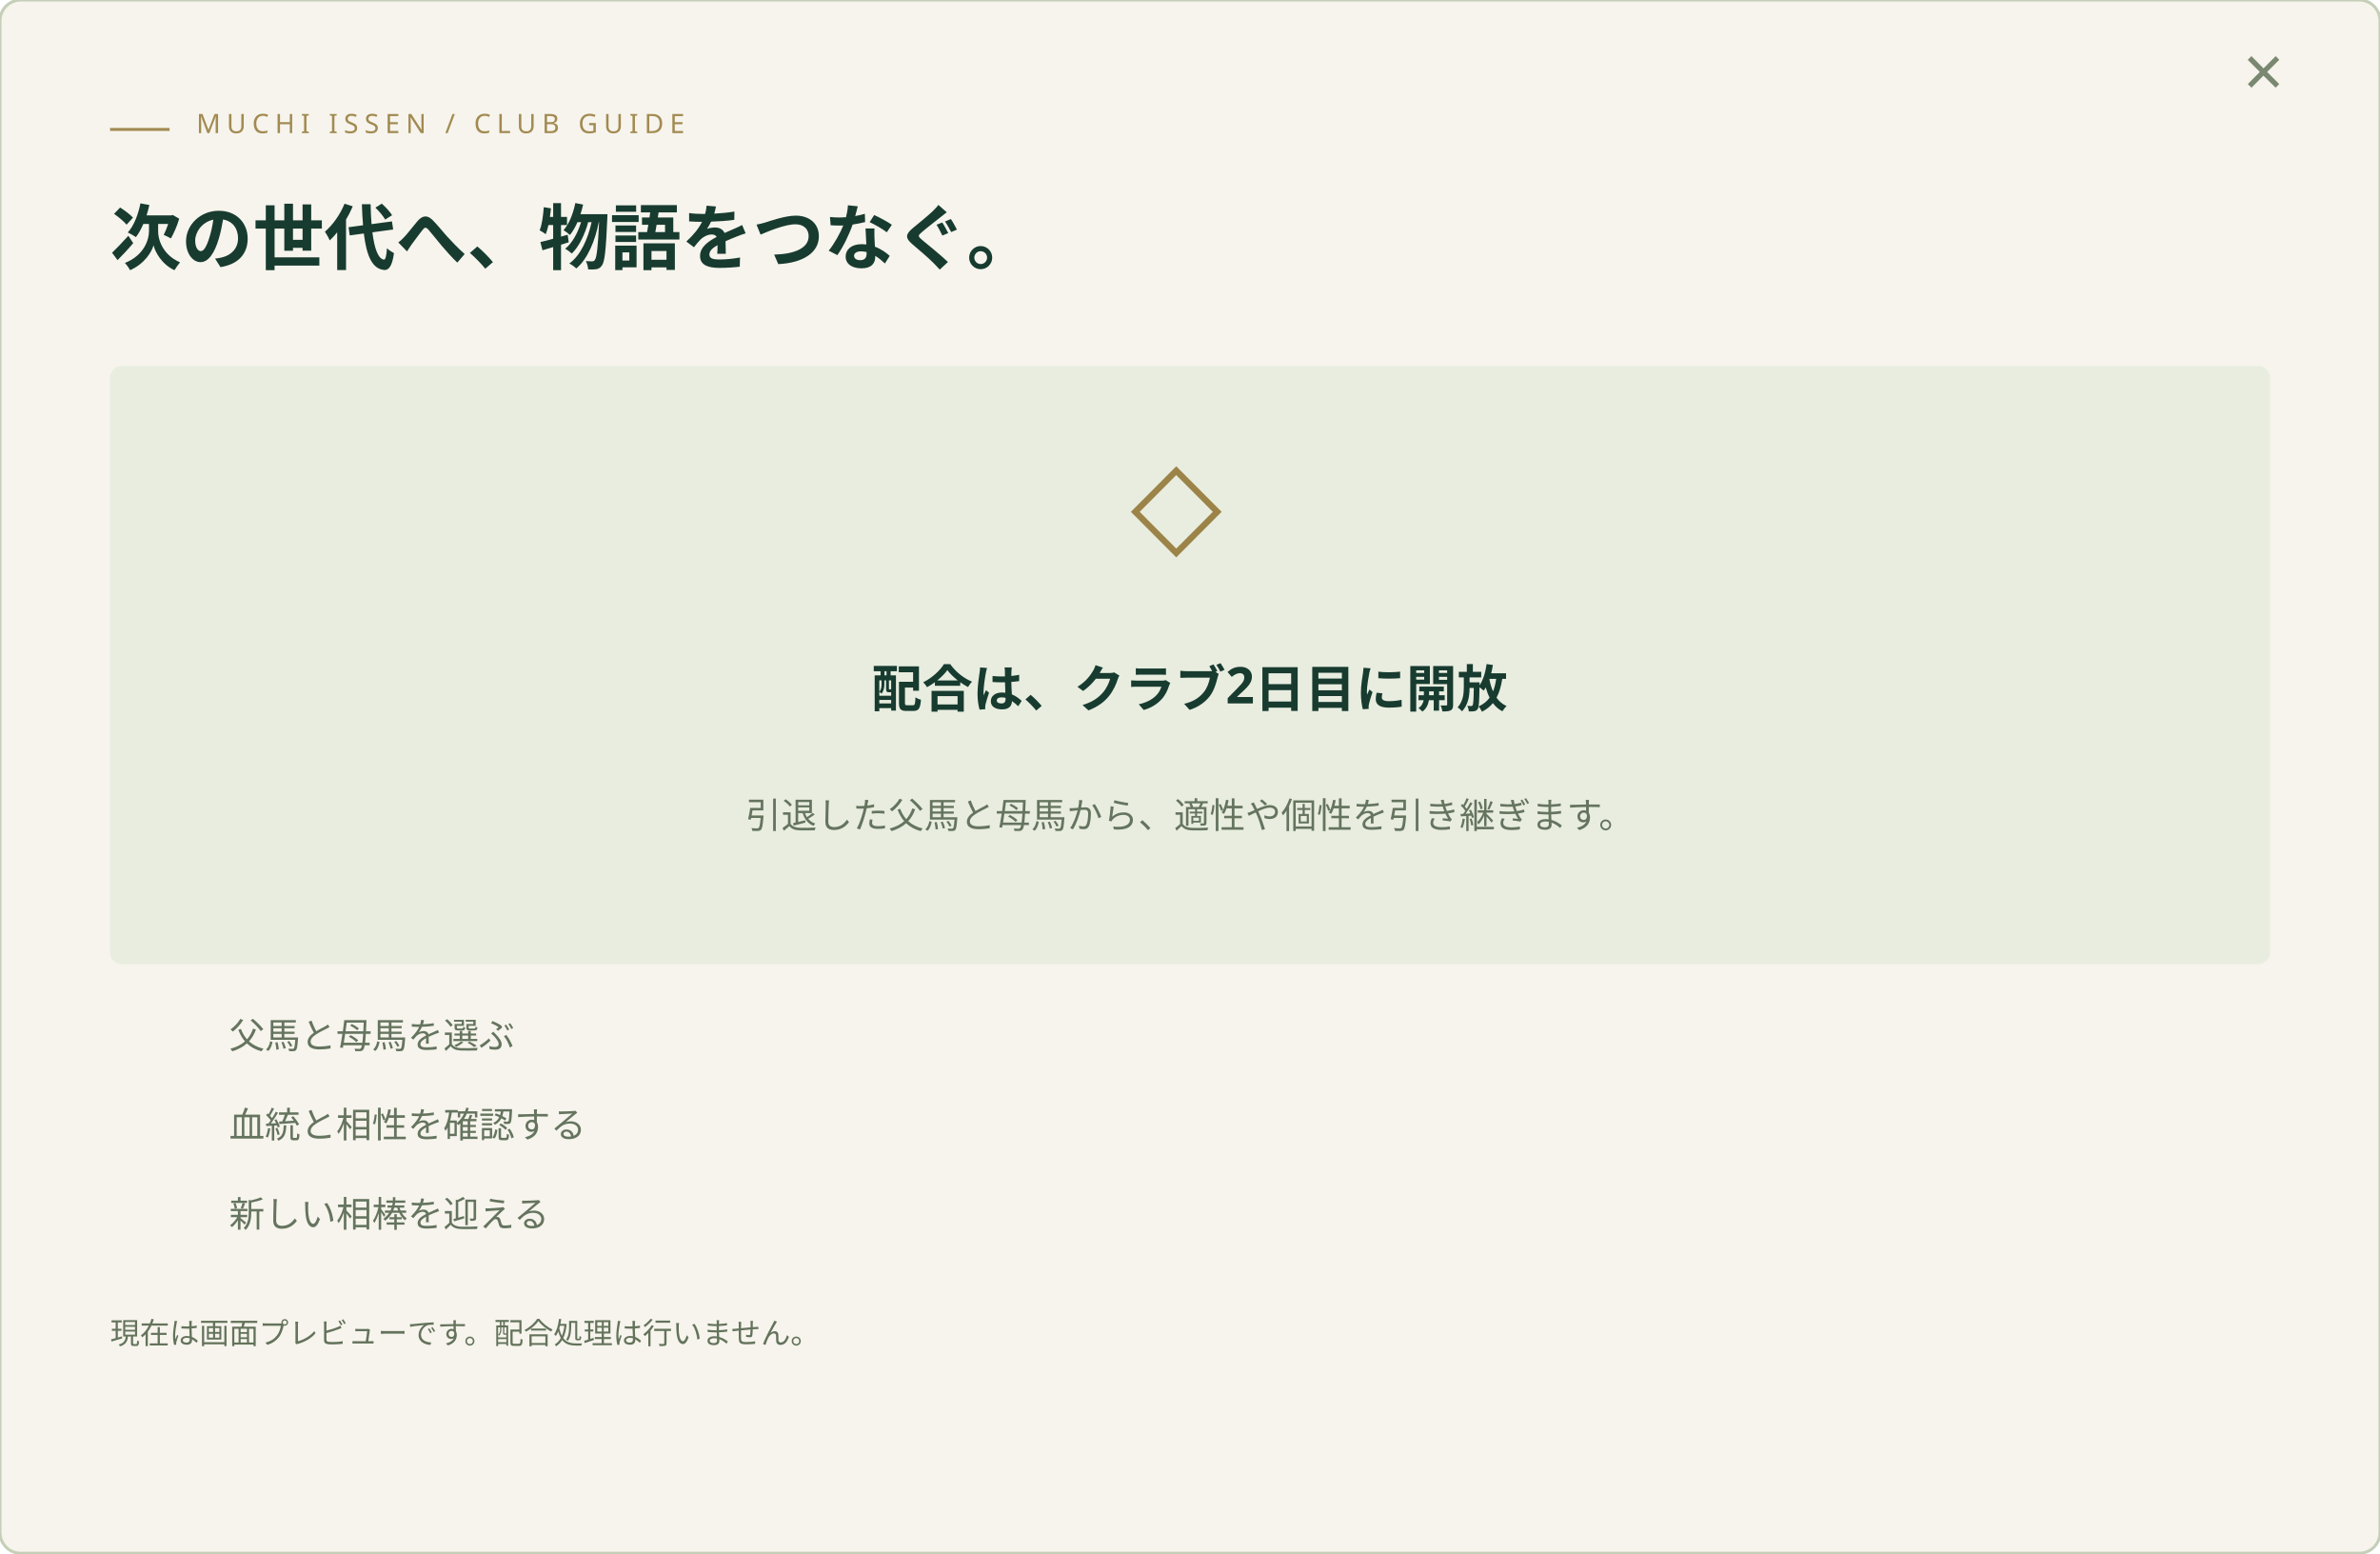
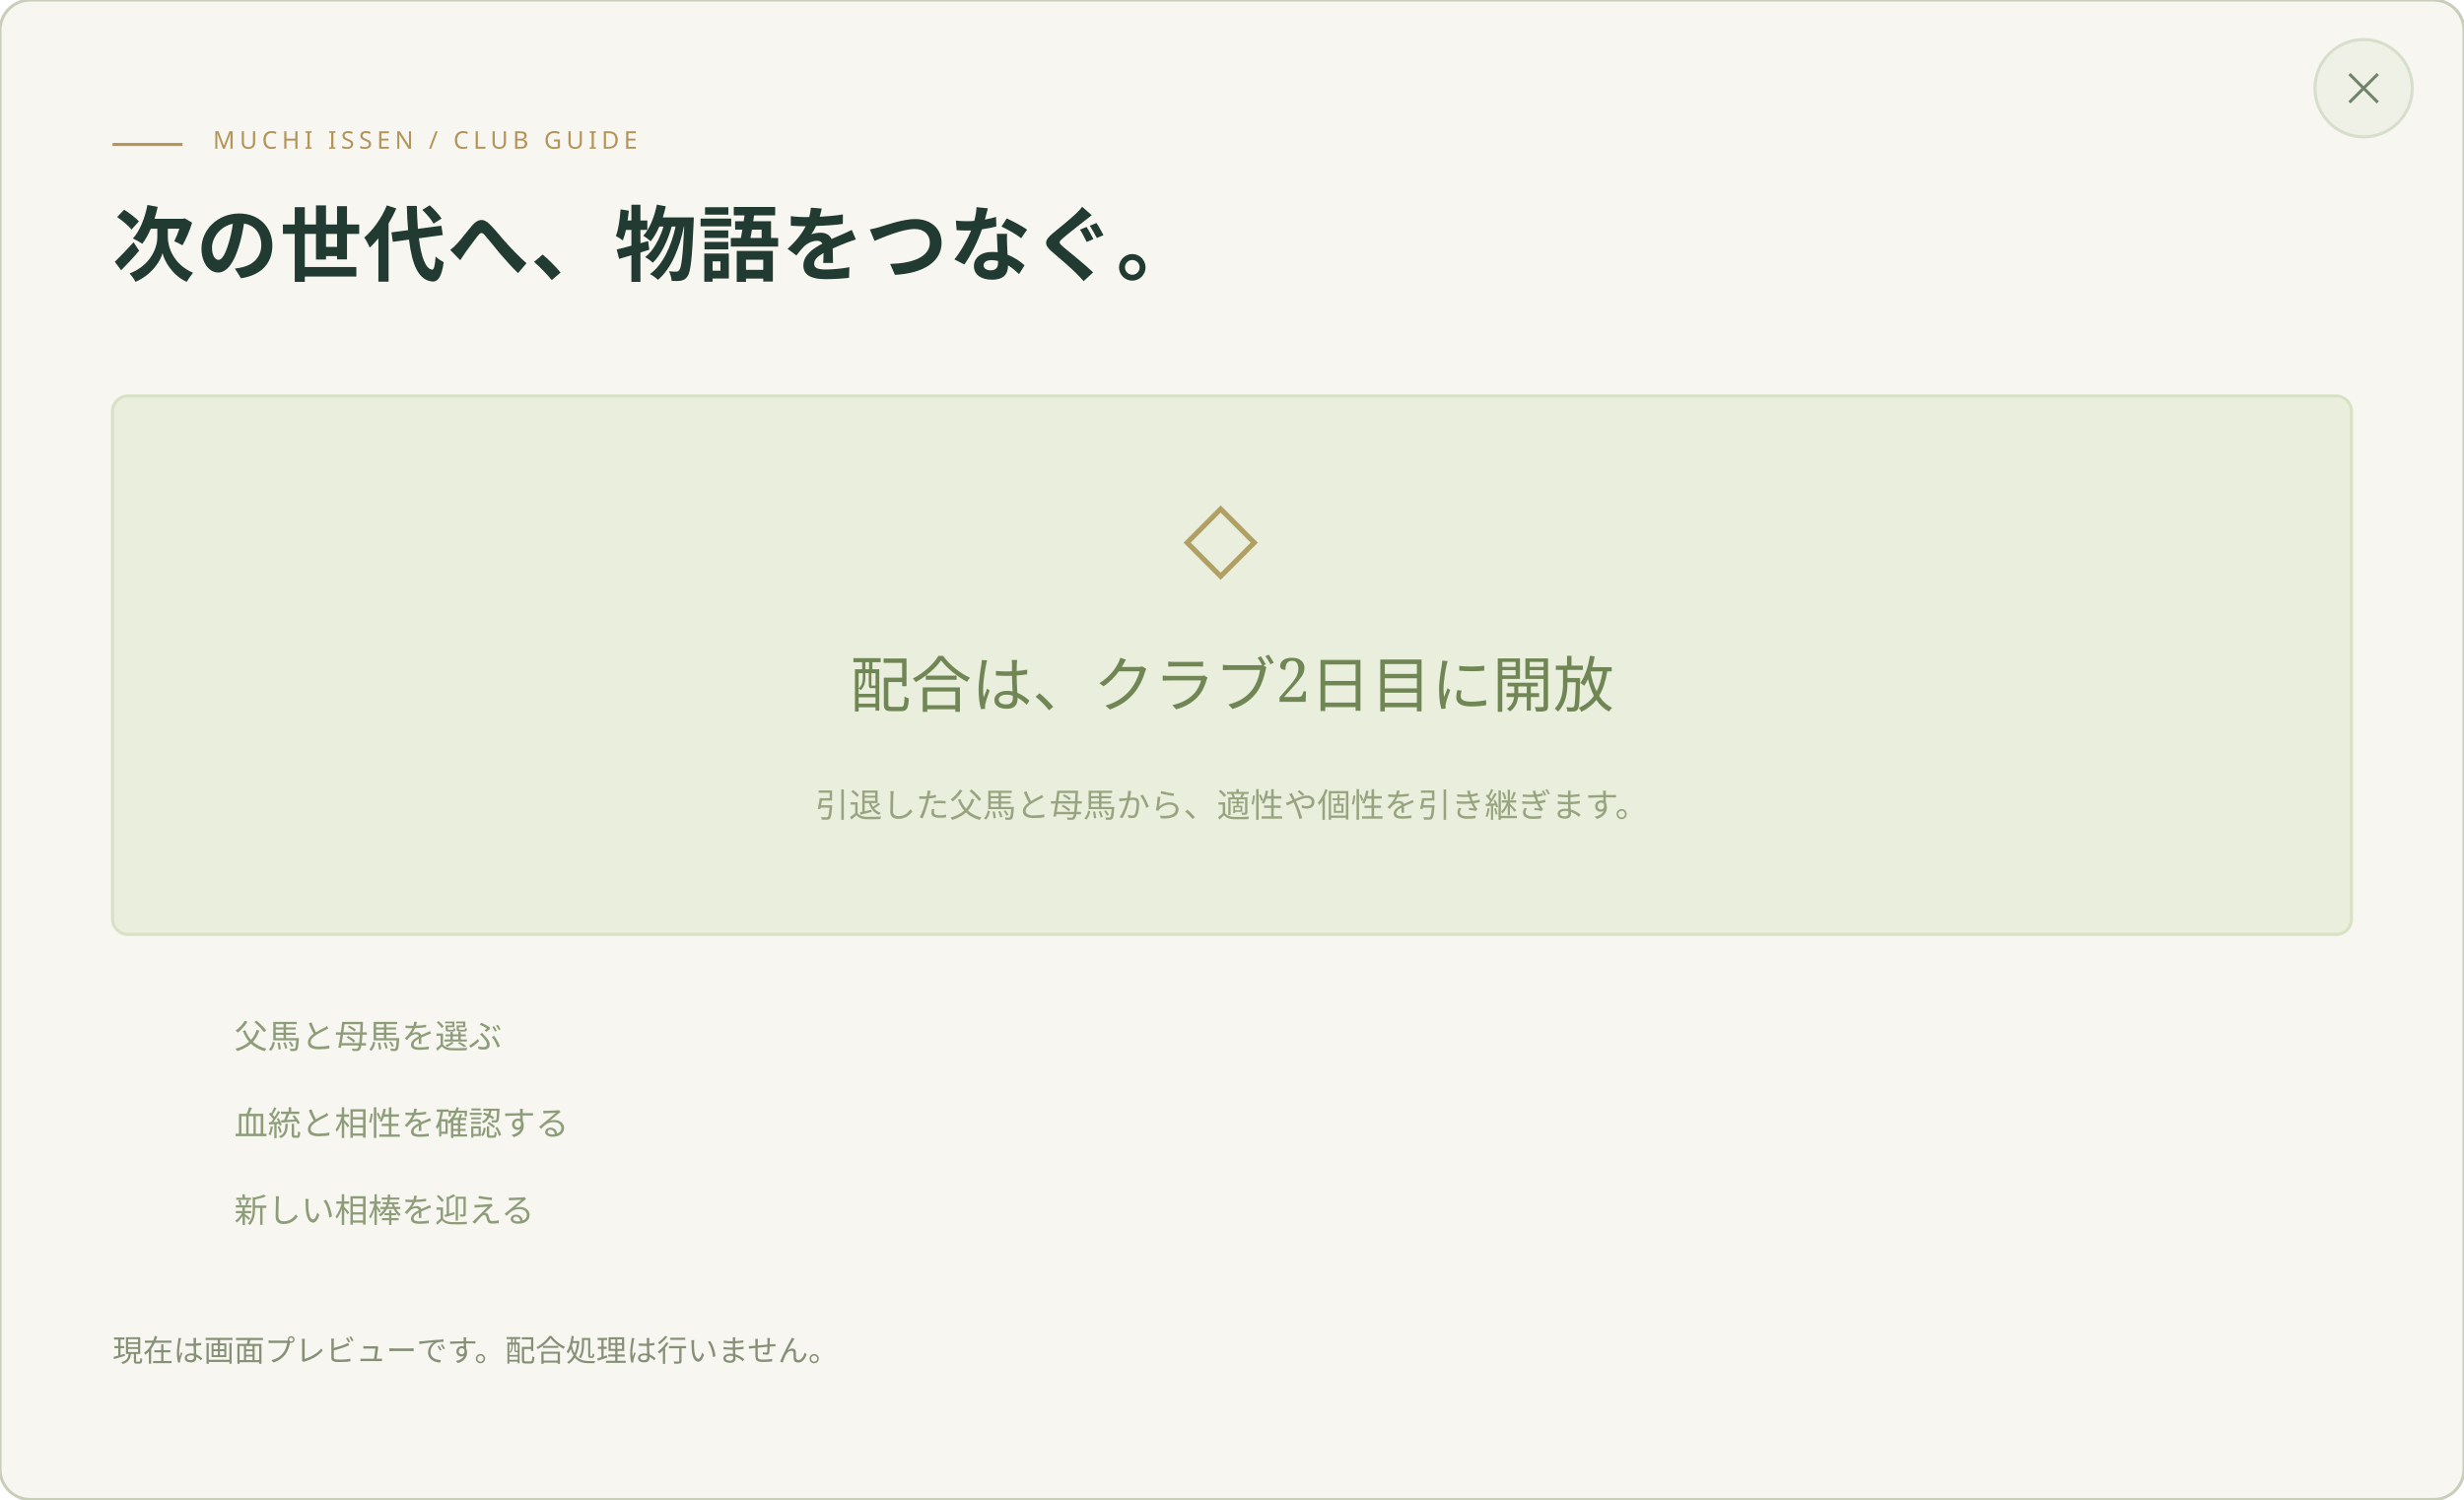
- <svg xmlns="http://www.w3.org/2000/svg" width="800" height="522" viewBox="0 0 800 522">
-   <rect x="0" y="0" width="800" height="522" rx="7" fill="rgb(246, 244, 236)" stroke="rgb(197, 207, 184)" stroke-width="1" opacity="1" />
-   <text x="754" y="32.64" fill="rgb(122, 136, 113)" font-family="&quot;Hiragino Kaku Gothic ProN&quot;, &quot;Noto Sans JP&quot;, sans-serif" font-size="24px" font-weight="400" font-style="normal" letter-spacing="0" opacity="1">×</text>
-   <rect x="37" y="43" width="20" height="1" rx="0" fill="rgb(162, 138, 82)" stroke="none" stroke-width="0" opacity="1" />
-   <text x="66" y="44.74" fill="rgb(162, 138, 82)" font-family="&quot;Hiragino Kaku Gothic ProN&quot;, &quot;Noto Sans JP&quot;, sans-serif" font-size="9px" font-weight="400" font-style="normal" letter-spacing="2px" opacity="1">MUCHI ISSEN / CLUB GUIDE</text>
-   <text x="37" y="88.64" fill="rgb(24, 59, 48)" font-family="&quot;Yu Mincho&quot;, &quot;Noto Serif JP&quot;, serif" font-size="24px" font-weight="600" font-style="normal" letter-spacing="0" opacity="1">次の世代へ、物語をつなぐ。</text>
-   <rect x="37" y="123" width="726" height="201" rx="4" fill="rgb(232, 237, 223)" stroke="none" stroke-width="0" opacity="1" />
-   <text x="380" y="182.4" fill="rgb(156, 132, 72)" font-family="&quot;Hiragino Kaku Gothic ProN&quot;, &quot;Noto Sans JP&quot;, sans-serif" font-size="40px" font-weight="400" font-style="normal" letter-spacing="0" opacity="1">◇</text>
-   <text x="292.984" y="237.62" fill="rgb(24, 59, 48)" font-family="&quot;Hiragino Kaku Gothic ProN&quot;, &quot;Noto Sans JP&quot;, sans-serif" font-size="17px" font-weight="700" font-style="normal" letter-spacing="0" opacity="1">配合は、クラブ2日目に開放</text>
-   <text x="250.594" y="278.32" fill="rgb(101, 116, 95)" font-family="&quot;Hiragino Kaku Gothic ProN&quot;, &quot;Noto Sans JP&quot;, sans-serif" font-size="12px" font-weight="400" font-style="normal" letter-spacing="0" opacity="1">引退した父馬と母馬から、適性や個性を引き継ぎます。</text>
-   <text x="77" y="352.32" fill="rgb(101, 116, 95)" font-family="&quot;Hiragino Kaku Gothic ProN&quot;, &quot;Noto Sans JP&quot;, sans-serif" font-size="12px" font-weight="400" font-style="normal" letter-spacing="0" opacity="1">父馬と母馬を選ぶ</text>
-   <text x="77" y="382.32" fill="rgb(101, 116, 95)" font-family="&quot;Hiragino Kaku Gothic ProN&quot;, &quot;Noto Sans JP&quot;, sans-serif" font-size="12px" font-weight="400" font-style="normal" letter-spacing="0" opacity="1">血統と相性を確認する</text>
-   <text x="77" y="412.32" fill="rgb(101, 116, 95)" font-family="&quot;Hiragino Kaku Gothic ProN&quot;, &quot;Noto Sans JP&quot;, sans-serif" font-size="12px" font-weight="400" font-style="normal" letter-spacing="0" opacity="1">新しい相棒を迎える</text>
-   <text x="37" y="451.6" fill="rgb(100, 115, 92)" font-family="&quot;Hiragino Kaku Gothic ProN&quot;, &quot;Noto Sans JP&quot;, sans-serif" font-size="10px" font-weight="400" font-style="normal" letter-spacing="0" opacity="1">現在は画面プレビューです。配合処理は行いません。</text>
+ <svg xmlns="http://www.w3.org/2000/svg" width="810" height="493" viewBox="0 0 810 493">
+   <rect x="0" y="0" width="810" height="492.969" rx="10" fill="rgb(247, 246, 240)" stroke="rgb(200, 206, 186)" stroke-width="1" opacity="1" />
+   <rect x="761" y="13" width="32" height="32" rx="16" fill="rgb(239, 241, 231)" stroke="rgb(215, 222, 204)" stroke-width="1" opacity="1" />
+   <svg x="769" y="21" width="16" height="16" viewBox="0 0 24 24" color="rgb(114, 131, 107)" fill="none" stroke="currentColor" stroke-width="1.5">
+     <path d="m5 5 14 14M5 19 19 5" />
+   </svg>
+   <rect x="37" y="47" width="23" height="1" rx="0" fill="rgb(179, 148, 89)" stroke="none" stroke-width="0" opacity="1" />
+   <text x="70" y="48.88" fill="rgb(179, 148, 89)" font-family="&quot;Club Sans&quot;, &quot;Noto Sans JP&quot;, sans-serif" font-size="8px" font-weight="500" font-style="normal" letter-spacing="1.5px" opacity="1">MUCHI ISSEN / CLUB GUIDE</text>
+   <text x="37" y="90.22" fill="rgb(33, 58, 50)" font-family="&quot;Club Serif&quot;, &quot;Noto Serif JP&quot;, serif" font-size="27px" font-weight="600" font-style="normal" letter-spacing="0.5px" opacity="1">次の世代へ、物語をつなぐ。</text>
+   <rect x="37" y="130.188" width="736" height="177" rx="5" fill="rgb(233, 239, 220)" stroke="rgb(215, 225, 195)" stroke-width="1" opacity="1" />
+   <text x="388.984" y="186.708" fill="rgb(177, 160, 98)" font-family="&quot;Club Sans&quot;, &quot;Noto Sans JP&quot;, sans-serif" font-size="32px" font-weight="400" font-style="normal" letter-spacing="0" opacity="1">◇</text>
+   <text x="279.406" y="232.387" fill="rgb(113, 134, 85)" font-family="&quot;Club Serif&quot;, &quot;Noto Serif JP&quot;, serif" font-size="20px" font-weight="400" font-style="normal" letter-spacing="0" opacity="1">配合は、クラブ2日目に開放</text>
+   <text x="268.047" y="268.647" fill="rgb(152, 164, 128)" font-family="&quot;Club Sans&quot;, &quot;Noto Sans JP&quot;, sans-serif" font-size="11px" font-weight="400" font-style="normal" letter-spacing="0" opacity="1">引退した父馬と母馬から、適性や個性を引き継ぎます。</text>
+   <text x="77" y="344.647" fill="rgb(142, 157, 121)" font-family="&quot;Club Sans&quot;, &quot;Noto Sans JP&quot;, sans-serif" font-size="11px" font-weight="400" font-style="normal" letter-spacing="0" opacity="1">父馬と母馬を選ぶ</text>
+   <text x="77" y="373.241" fill="rgb(142, 157, 121)" font-family="&quot;Club Sans&quot;, &quot;Noto Sans JP&quot;, sans-serif" font-size="11px" font-weight="400" font-style="normal" letter-spacing="0" opacity="1">血統と相性を確認する</text>
+   <text x="77" y="401.835" fill="rgb(142, 157, 121)" font-family="&quot;Club Sans&quot;, &quot;Noto Sans JP&quot;, sans-serif" font-size="11px" font-weight="400" font-style="normal" letter-spacing="0" opacity="1">新しい相棒を迎える</text>
+   <text x="37" y="447.569" fill="rgb(133, 144, 119)" font-family="&quot;Club Sans&quot;, &quot;Noto Sans JP&quot;, sans-serif" font-size="10px" font-weight="400" font-style="normal" letter-spacing="0" opacity="1">現在は画面プレビューです。配合処理は行いません。</text>
</svg>
